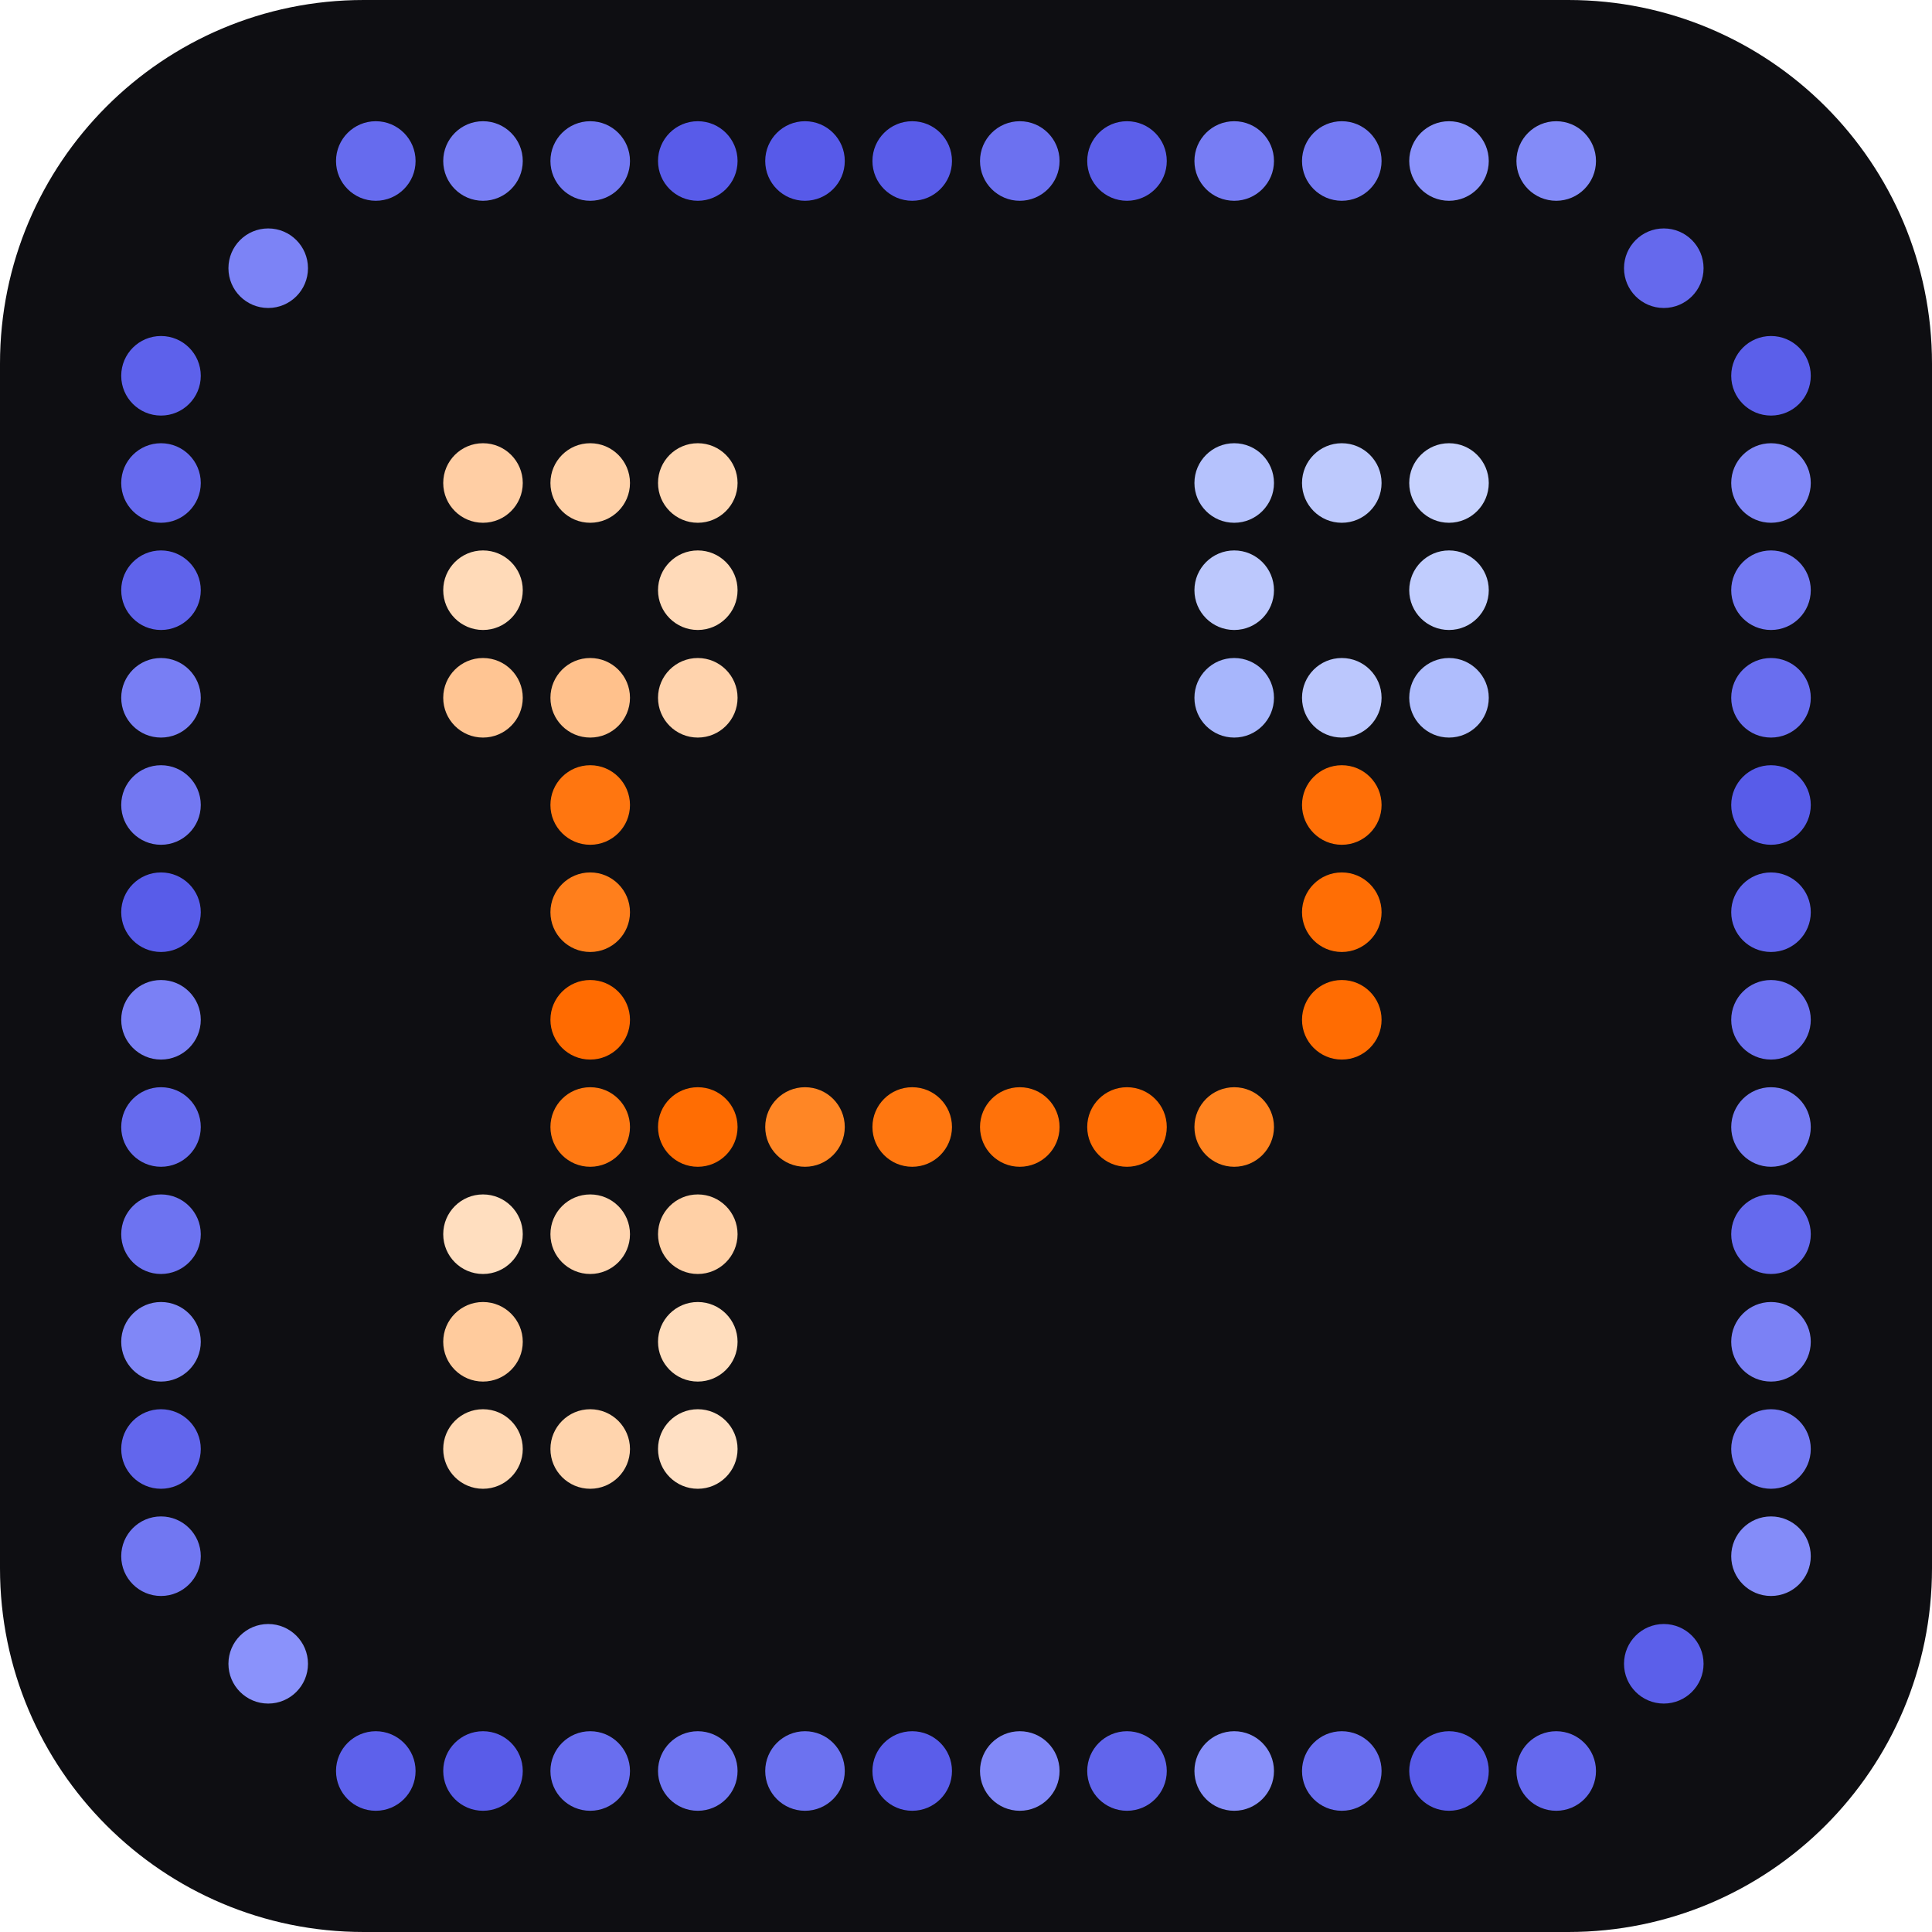
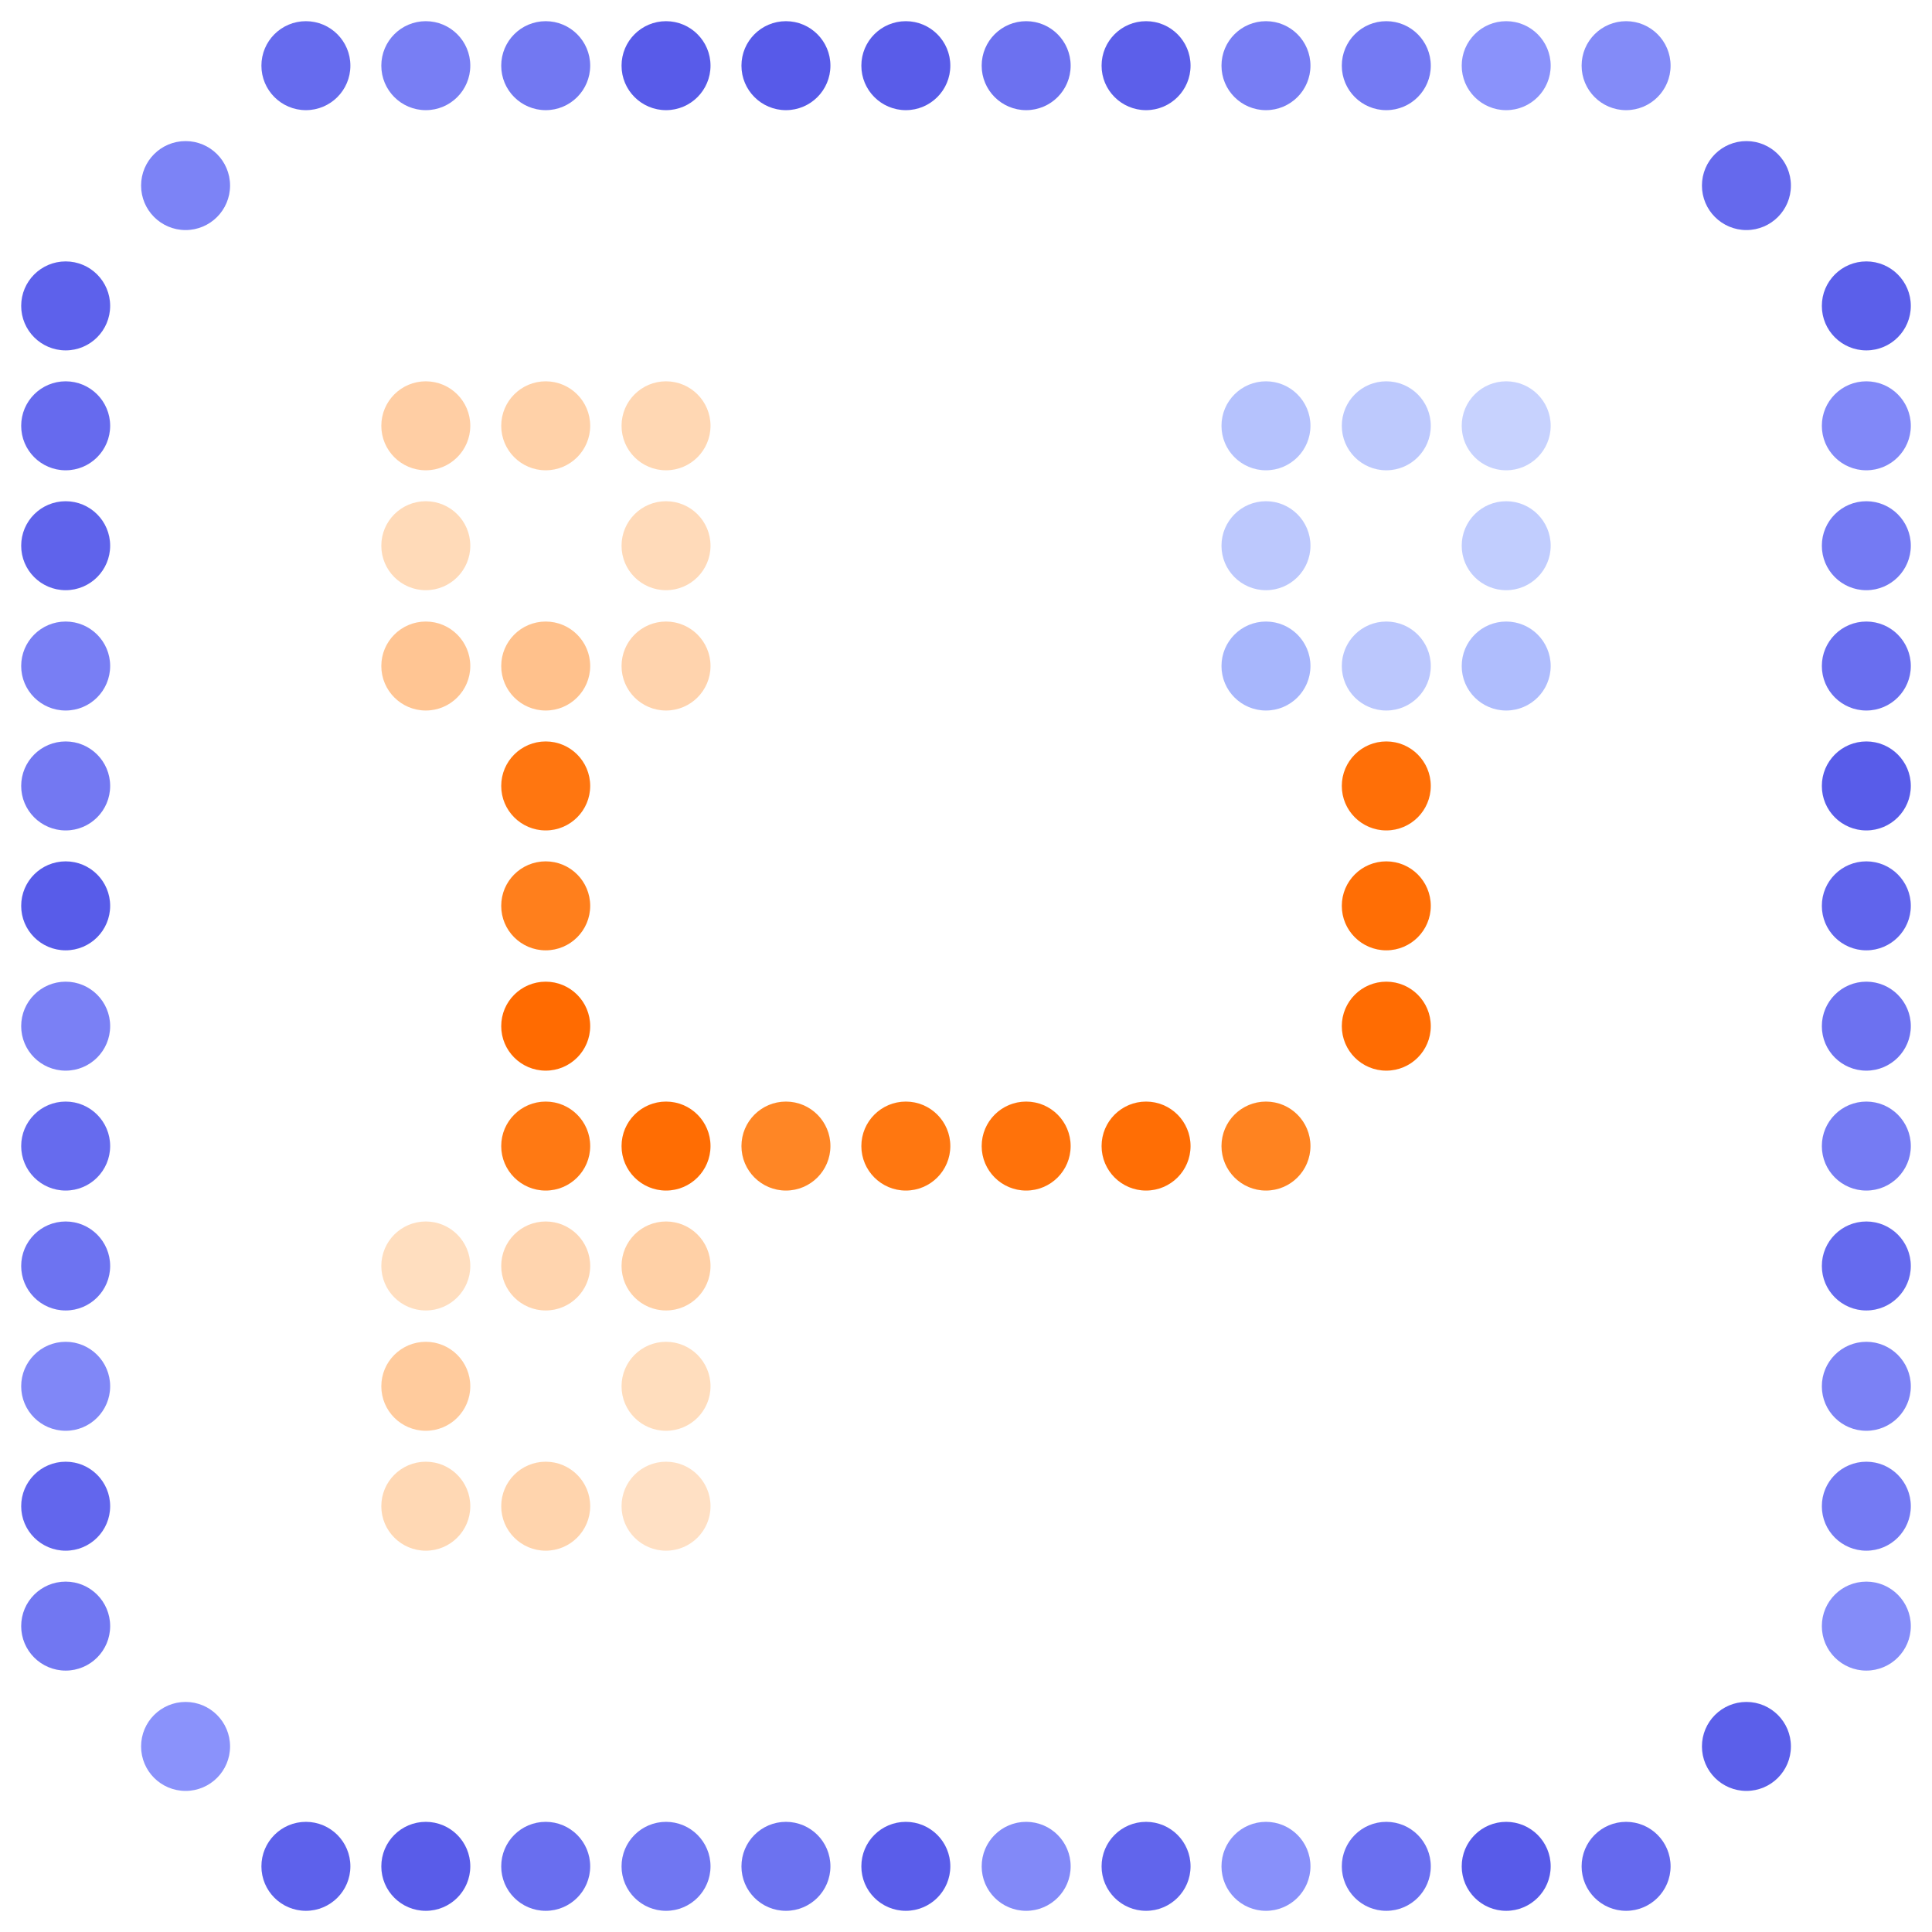
- <svg xmlns="http://www.w3.org/2000/svg" width="510" height="510" viewBox="0 0 510 510" fill="none" role="img" aria-label="Forgejo for Kandev">
-   <rect width="510" height="510" rx="96" fill="#0e0e12" />
+ <svg xmlns="http://www.w3.org/2000/svg" width="456" height="456" viewBox="27 27 456 456" fill="none">
  <circle cx="99.2" cy="42.5" r="10.5" fill="#666bee" />
  <circle cx="127.5" cy="42.5" r="10.5" fill="#787ef4" />
  <circle cx="155.8" cy="42.5" r="10.5" fill="#7278f2" />
  <circle cx="184.2" cy="42.5" r="10.5" fill="#585be9" />
  <circle cx="212.5" cy="42.5" r="10.5" fill="#575ae9" />
  <circle cx="240.8" cy="42.5" r="10.5" fill="#595ce9" />
  <circle cx="269.2" cy="42.5" r="10.5" fill="#6c71f0" />
  <circle cx="297.5" cy="42.5" r="10.5" fill="#5c5fea" />
  <circle cx="325.8" cy="42.5" r="10.5" fill="#777df4" />
  <circle cx="354.2" cy="42.5" r="10.5" fill="#747af3" />
  <circle cx="382.5" cy="42.5" r="10.5" fill="#8a92fb" />
  <circle cx="410.8" cy="42.5" r="10.5" fill="#838bf8" />
  <circle cx="70.8" cy="70.8" r="10.5" fill="#7c83f6" />
  <circle cx="439.2" cy="70.8" r="10.5" fill="#6569ed" />
  <circle cx="42.5" cy="99.2" r="10.5" fill="#5d61eb" />
  <circle cx="467.5" cy="99.2" r="10.5" fill="#5b5fea" />
  <circle cx="42.5" cy="127.5" r="10.5" fill="#666aee" />
  <circle cx="127.5" cy="127.5" r="10.5" fill="#ffcea4" />
  <circle cx="155.8" cy="127.5" r="10.5" fill="#ffd1a8" />
  <circle cx="184.2" cy="127.5" r="10.5" fill="#ffd7b3" />
  <circle cx="325.8" cy="127.5" r="10.5" fill="#b5c2fd" />
  <circle cx="354.2" cy="127.5" r="10.5" fill="#bdc9fd" />
  <circle cx="382.5" cy="127.5" r="10.5" fill="#c7d2fe" />
  <circle cx="467.5" cy="127.5" r="10.5" fill="#8188f8" />
  <circle cx="42.5" cy="155.8" r="10.5" fill="#5f63eb" />
  <circle cx="127.5" cy="155.8" r="10.5" fill="#ffdab8" />
  <circle cx="184.2" cy="155.8" r="10.5" fill="#ffdab9" />
  <circle cx="325.8" cy="155.8" r="10.5" fill="#bcc8fd" />
  <circle cx="382.5" cy="155.8" r="10.5" fill="#c1cdfe" />
  <circle cx="467.5" cy="155.8" r="10.5" fill="#747af3" />
  <circle cx="42.5" cy="184.2" r="10.5" fill="#787ef4" />
  <circle cx="127.5" cy="184.2" r="10.5" fill="#ffc593" />
  <circle cx="155.8" cy="184.2" r="10.5" fill="#ffc18c" />
  <circle cx="184.2" cy="184.2" r="10.5" fill="#ffd3ad" />
  <circle cx="325.8" cy="184.2" r="10.5" fill="#a7b6fc" />
  <circle cx="354.2" cy="184.2" r="10.5" fill="#bbc7fd" />
  <circle cx="382.5" cy="184.2" r="10.5" fill="#afbdfd" />
  <circle cx="467.5" cy="184.2" r="10.5" fill="#696eef" />
  <circle cx="42.5" cy="212.5" r="10.5" fill="#7378f2" />
  <circle cx="155.8" cy="212.5" r="10.5" fill="#ff7610" />
  <circle cx="354.2" cy="212.5" r="10.5" fill="#ff6f07" />
  <circle cx="467.5" cy="212.5" r="10.5" fill="#585ce9" />
  <circle cx="42.5" cy="240.8" r="10.5" fill="#585ce9" />
  <circle cx="155.8" cy="240.8" r="10.5" fill="#ff7f1c" />
  <circle cx="354.2" cy="240.8" r="10.5" fill="#ff6e05" />
  <circle cx="467.5" cy="240.8" r="10.5" fill="#6064ec" />
  <circle cx="42.5" cy="269.2" r="10.5" fill="#7a80f5" />
  <circle cx="155.8" cy="269.2" r="10.5" fill="#ff6b01" />
  <circle cx="354.2" cy="269.2" r="10.5" fill="#ff6c02" />
  <circle cx="467.5" cy="269.2" r="10.5" fill="#6c71f0" />
  <circle cx="42.5" cy="297.5" r="10.5" fill="#666bee" />
  <circle cx="155.8" cy="297.5" r="10.5" fill="#ff7913" />
  <circle cx="184.2" cy="297.5" r="10.5" fill="#ff6d03" />
  <circle cx="212.5" cy="297.5" r="10.5" fill="#ff8625" />
  <circle cx="240.8" cy="297.5" r="10.5" fill="#ff7710" />
  <circle cx="269.2" cy="297.5" r="10.5" fill="#ff720a" />
  <circle cx="297.5" cy="297.5" r="10.5" fill="#ff6e05" />
  <circle cx="325.8" cy="297.5" r="10.5" fill="#ff8320" />
  <circle cx="467.5" cy="297.5" r="10.5" fill="#757bf3" />
  <circle cx="42.5" cy="325.8" r="10.5" fill="#6d73f1" />
  <circle cx="127.5" cy="325.8" r="10.5" fill="#ffdebf" />
  <circle cx="155.8" cy="325.8" r="10.5" fill="#ffd4ae" />
  <circle cx="184.2" cy="325.8" r="10.5" fill="#ffd0a6" />
  <circle cx="467.5" cy="325.8" r="10.5" fill="#656aee" />
  <circle cx="42.5" cy="354.2" r="10.5" fill="#8087f7" />
  <circle cx="127.5" cy="354.2" r="10.5" fill="#ffcb9d" />
  <circle cx="184.2" cy="354.2" r="10.5" fill="#ffddbd" />
  <circle cx="467.5" cy="354.2" r="10.5" fill="#7b81f5" />
  <circle cx="42.5" cy="382.5" r="10.5" fill="#6266ed" />
  <circle cx="127.5" cy="382.5" r="10.5" fill="#ffd8b4" />
  <circle cx="155.8" cy="382.5" r="10.5" fill="#ffd4ad" />
  <circle cx="184.2" cy="382.5" r="10.5" fill="#ffe0c4" />
  <circle cx="467.5" cy="382.5" r="10.5" fill="#747af3" />
  <circle cx="42.5" cy="410.8" r="10.5" fill="#7177f2" />
  <circle cx="467.5" cy="410.8" r="10.5" fill="#848cf9" />
  <circle cx="70.8" cy="439.2" r="10.5" fill="#8a92fb" />
  <circle cx="439.2" cy="439.2" r="10.5" fill="#5b5fea" />
  <circle cx="99.2" cy="467.5" r="10.5" fill="#5d61eb" />
  <circle cx="127.5" cy="467.5" r="10.5" fill="#595ce9" />
  <circle cx="155.8" cy="467.5" r="10.5" fill="#696eef" />
  <circle cx="184.2" cy="467.5" r="10.5" fill="#7076f2" />
  <circle cx="212.5" cy="467.5" r="10.5" fill="#6c72f0" />
  <circle cx="240.8" cy="467.5" r="10.5" fill="#5a5dea" />
  <circle cx="269.2" cy="467.5" r="10.5" fill="#8289f8" />
  <circle cx="297.5" cy="467.5" r="10.5" fill="#6165ec" />
  <circle cx="325.8" cy="467.5" r="10.5" fill="#8890fa" />
  <circle cx="354.2" cy="467.5" r="10.5" fill="#6a6ff0" />
  <circle cx="382.5" cy="467.5" r="10.5" fill="#585be9" />
  <circle cx="410.8" cy="467.5" r="10.5" fill="#6569ee" />
</svg>
